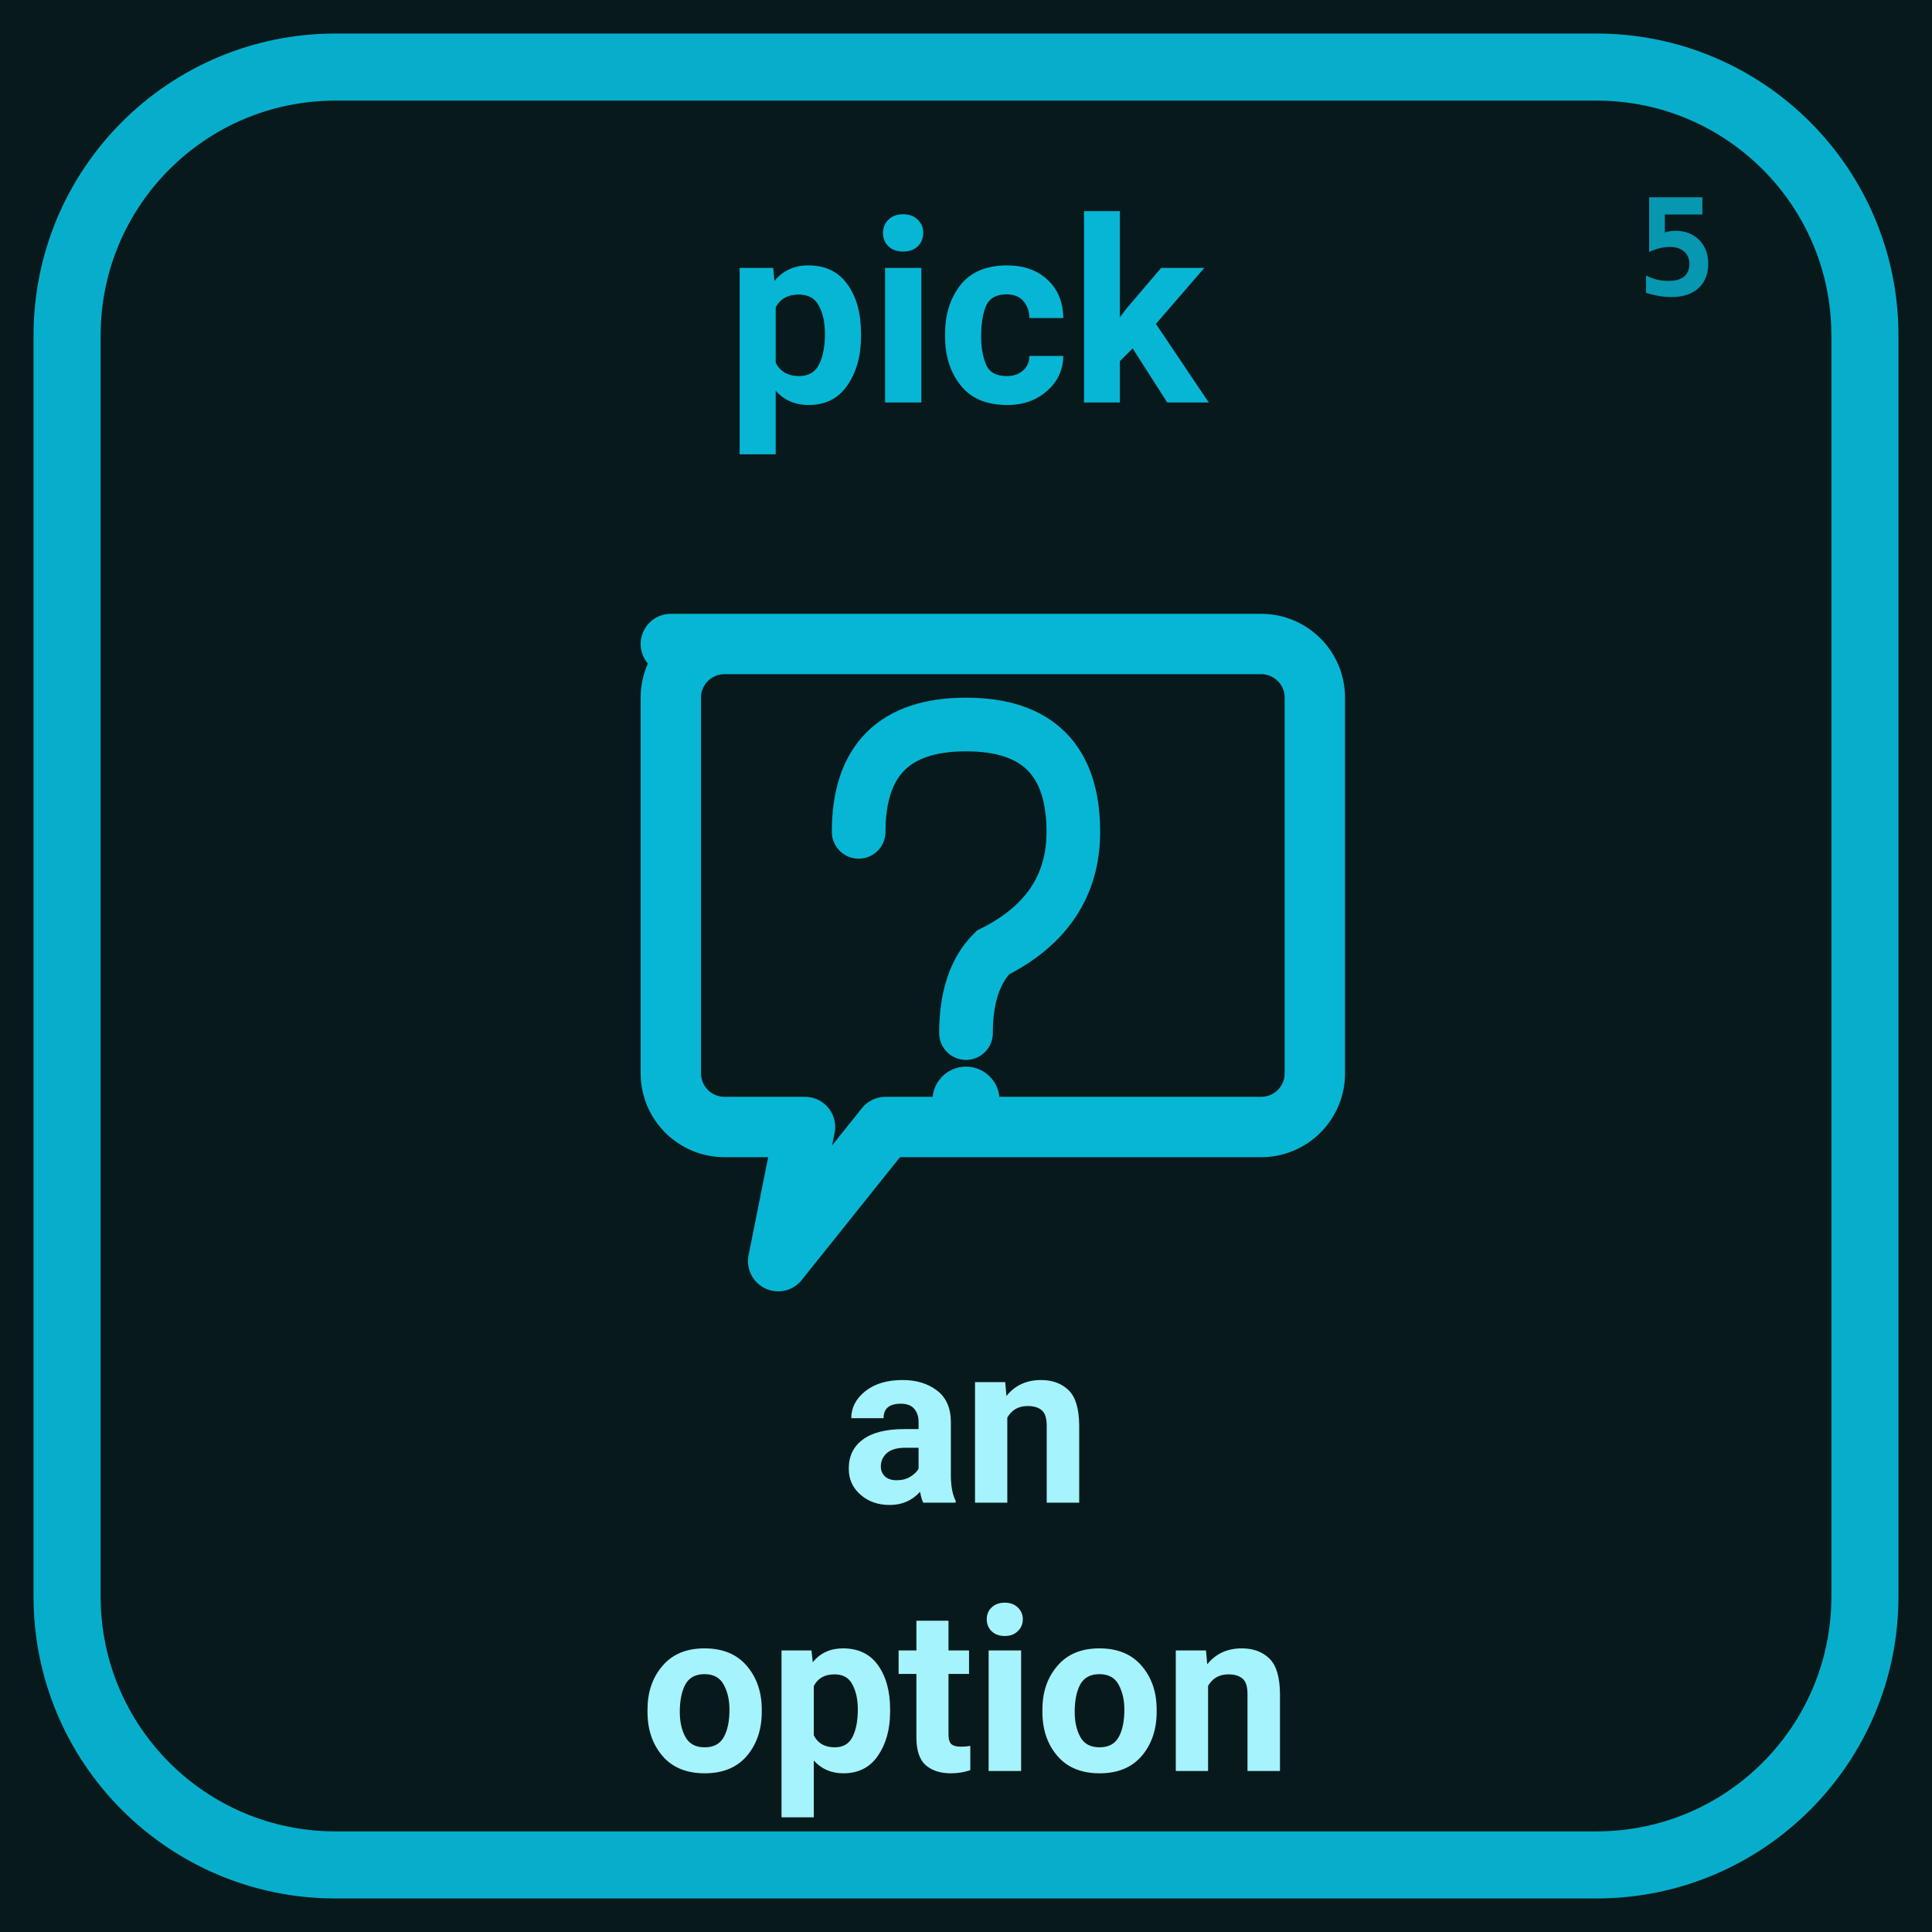
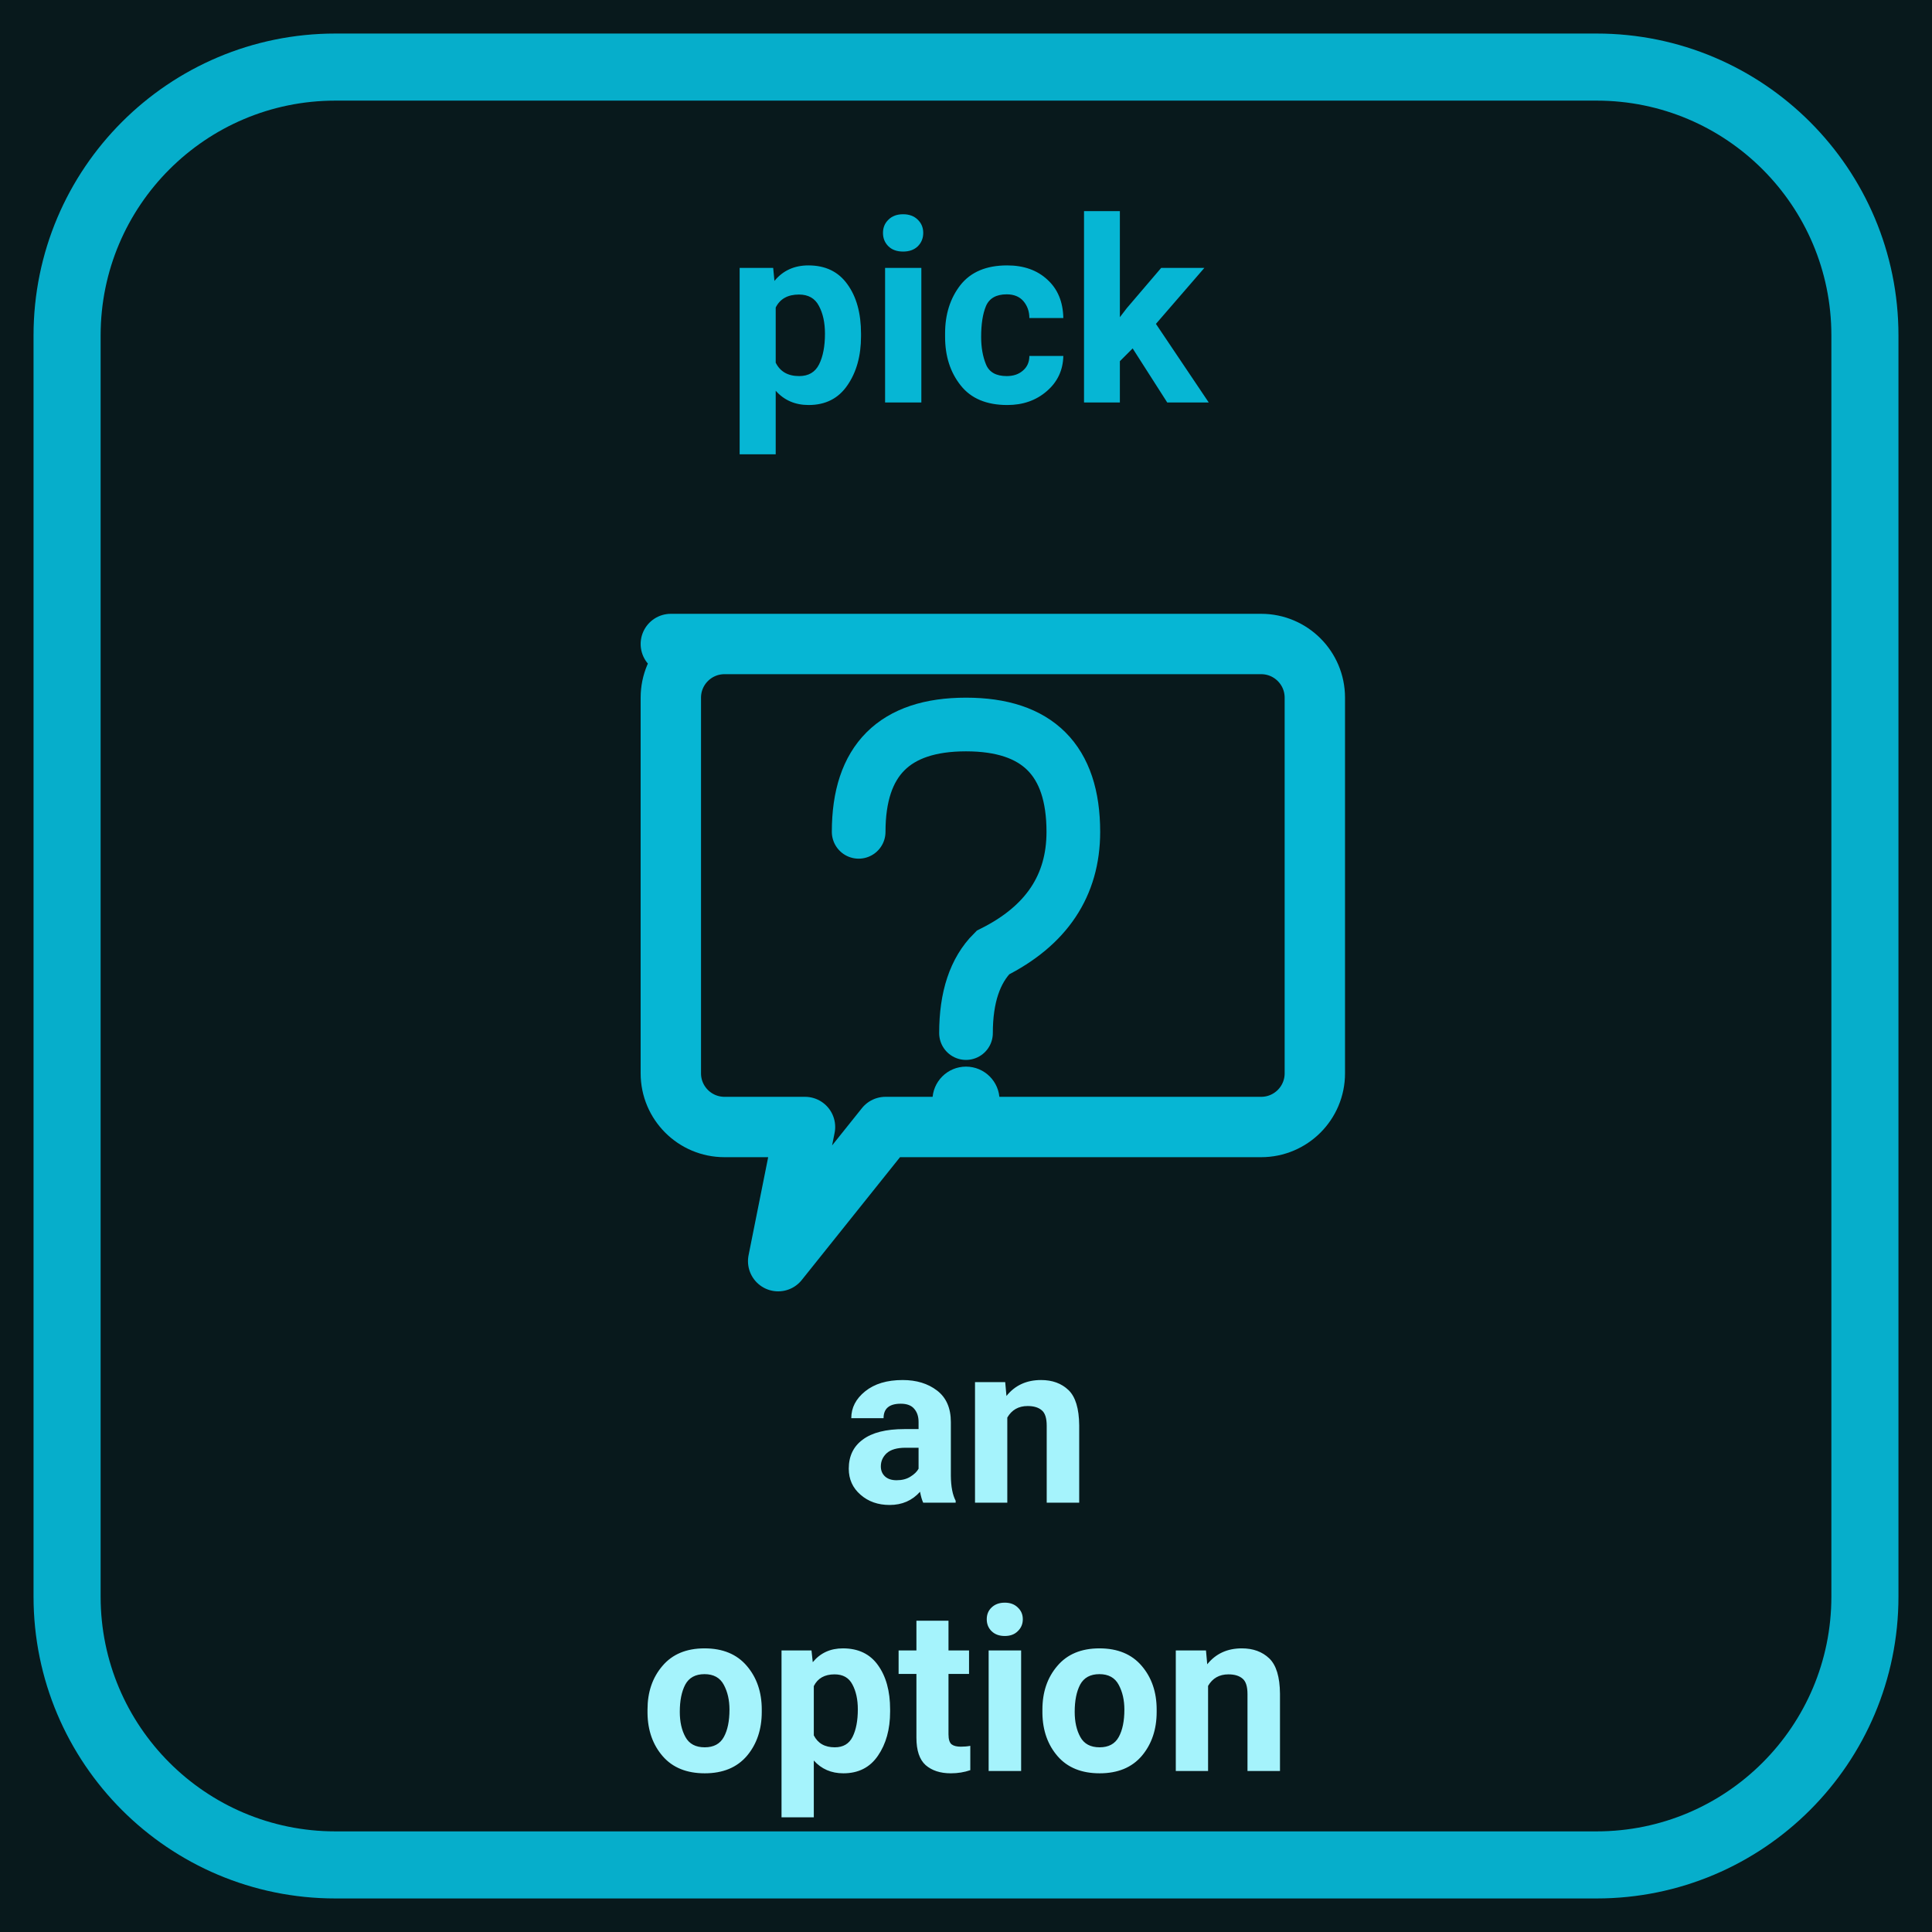
<svg xmlns="http://www.w3.org/2000/svg" width="144" height="144" viewBox="0 0 144 144">
  <rect width="144" height="144" fill="#08191c" />
  <rect width="144" height="144" fill="#06b6d4" opacity="0.000" />
  <rect x="5" y="5" width="134" height="134" rx="20" fill="none" stroke="#06b6d4" stroke-width="5" stroke-linejoin="round" opacity="0.95" />
-   <text x="128" y="22" font-family="ui-monospace,SFMono-Regular,Menlo,monospace" font-size="10" font-weight="700" fill="#06b6d4" opacity="0.8" text-anchor="end">5</text>
  <text x="72" y="30" font-family="-apple-system,Segoe UI,Roboto,sans-serif" font-size="19" font-weight="700" fill="#06b6d4" text-anchor="middle">pick</text>
  <g transform="translate(0,8)">
    <g opacity="1.00">
      <path d="M50 40 H94 a4 4 0 0 1 4 4 V72 a4 4 0 0 1 -4 4 H66 L58 86 L60 76 H54 a4 4 0 0 1 -4 -4 V44 a4 4 0 0 1 4 -4 z" fill="none" stroke="#06b6d4" stroke-width="4.5" stroke-linejoin="round" />
    </g>
    <path d="M64 54 Q64 46 72 46 Q80 46 80 54 Q80 60 74 63 Q72 65 72 69" fill="none" stroke="#06b6d4" stroke-width="4" stroke-linecap="round" />
    <circle cx="72" cy="74" r="2.5" fill="#06b6d4" />
  </g>
  <text x="72" y="112" font-family="-apple-system,Segoe UI,Roboto,sans-serif" font-size="17" font-weight="600" fill="#a5f3fc" text-anchor="middle">an</text>
  <text x="72" y="132" font-family="-apple-system,Segoe UI,Roboto,sans-serif" font-size="17" font-weight="600" fill="#a5f3fc" text-anchor="middle">option</text>
</svg>
